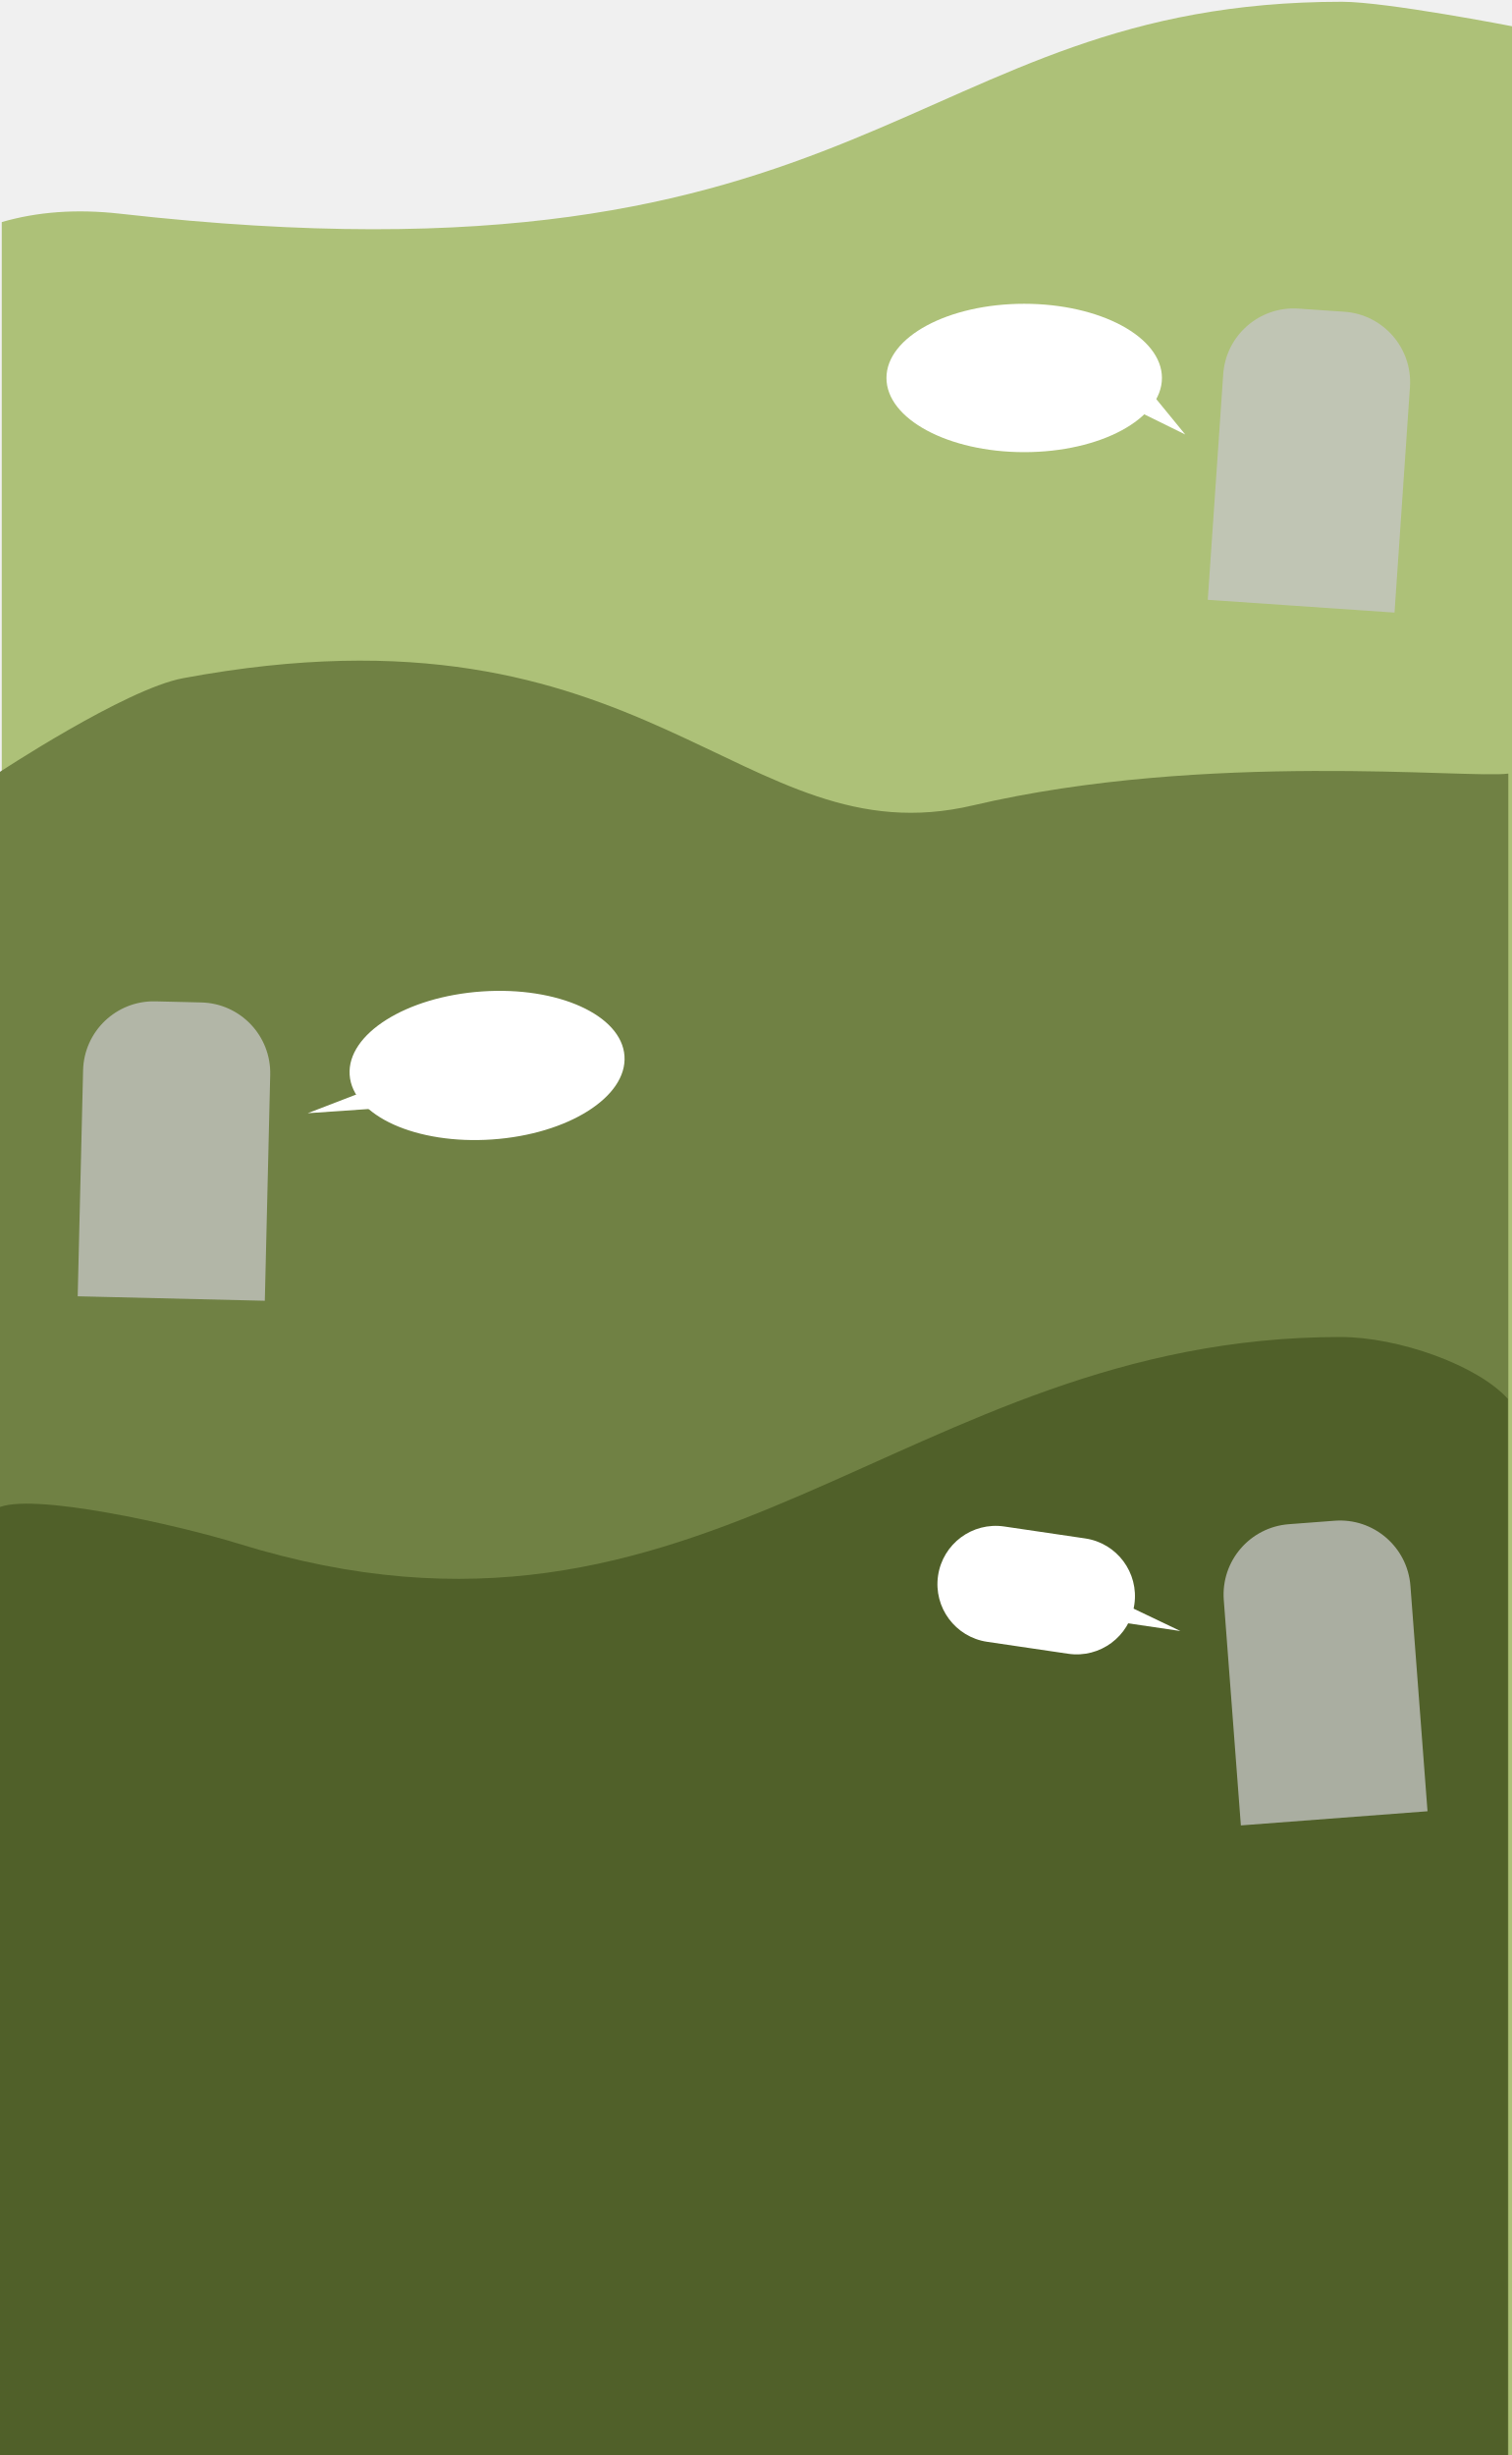
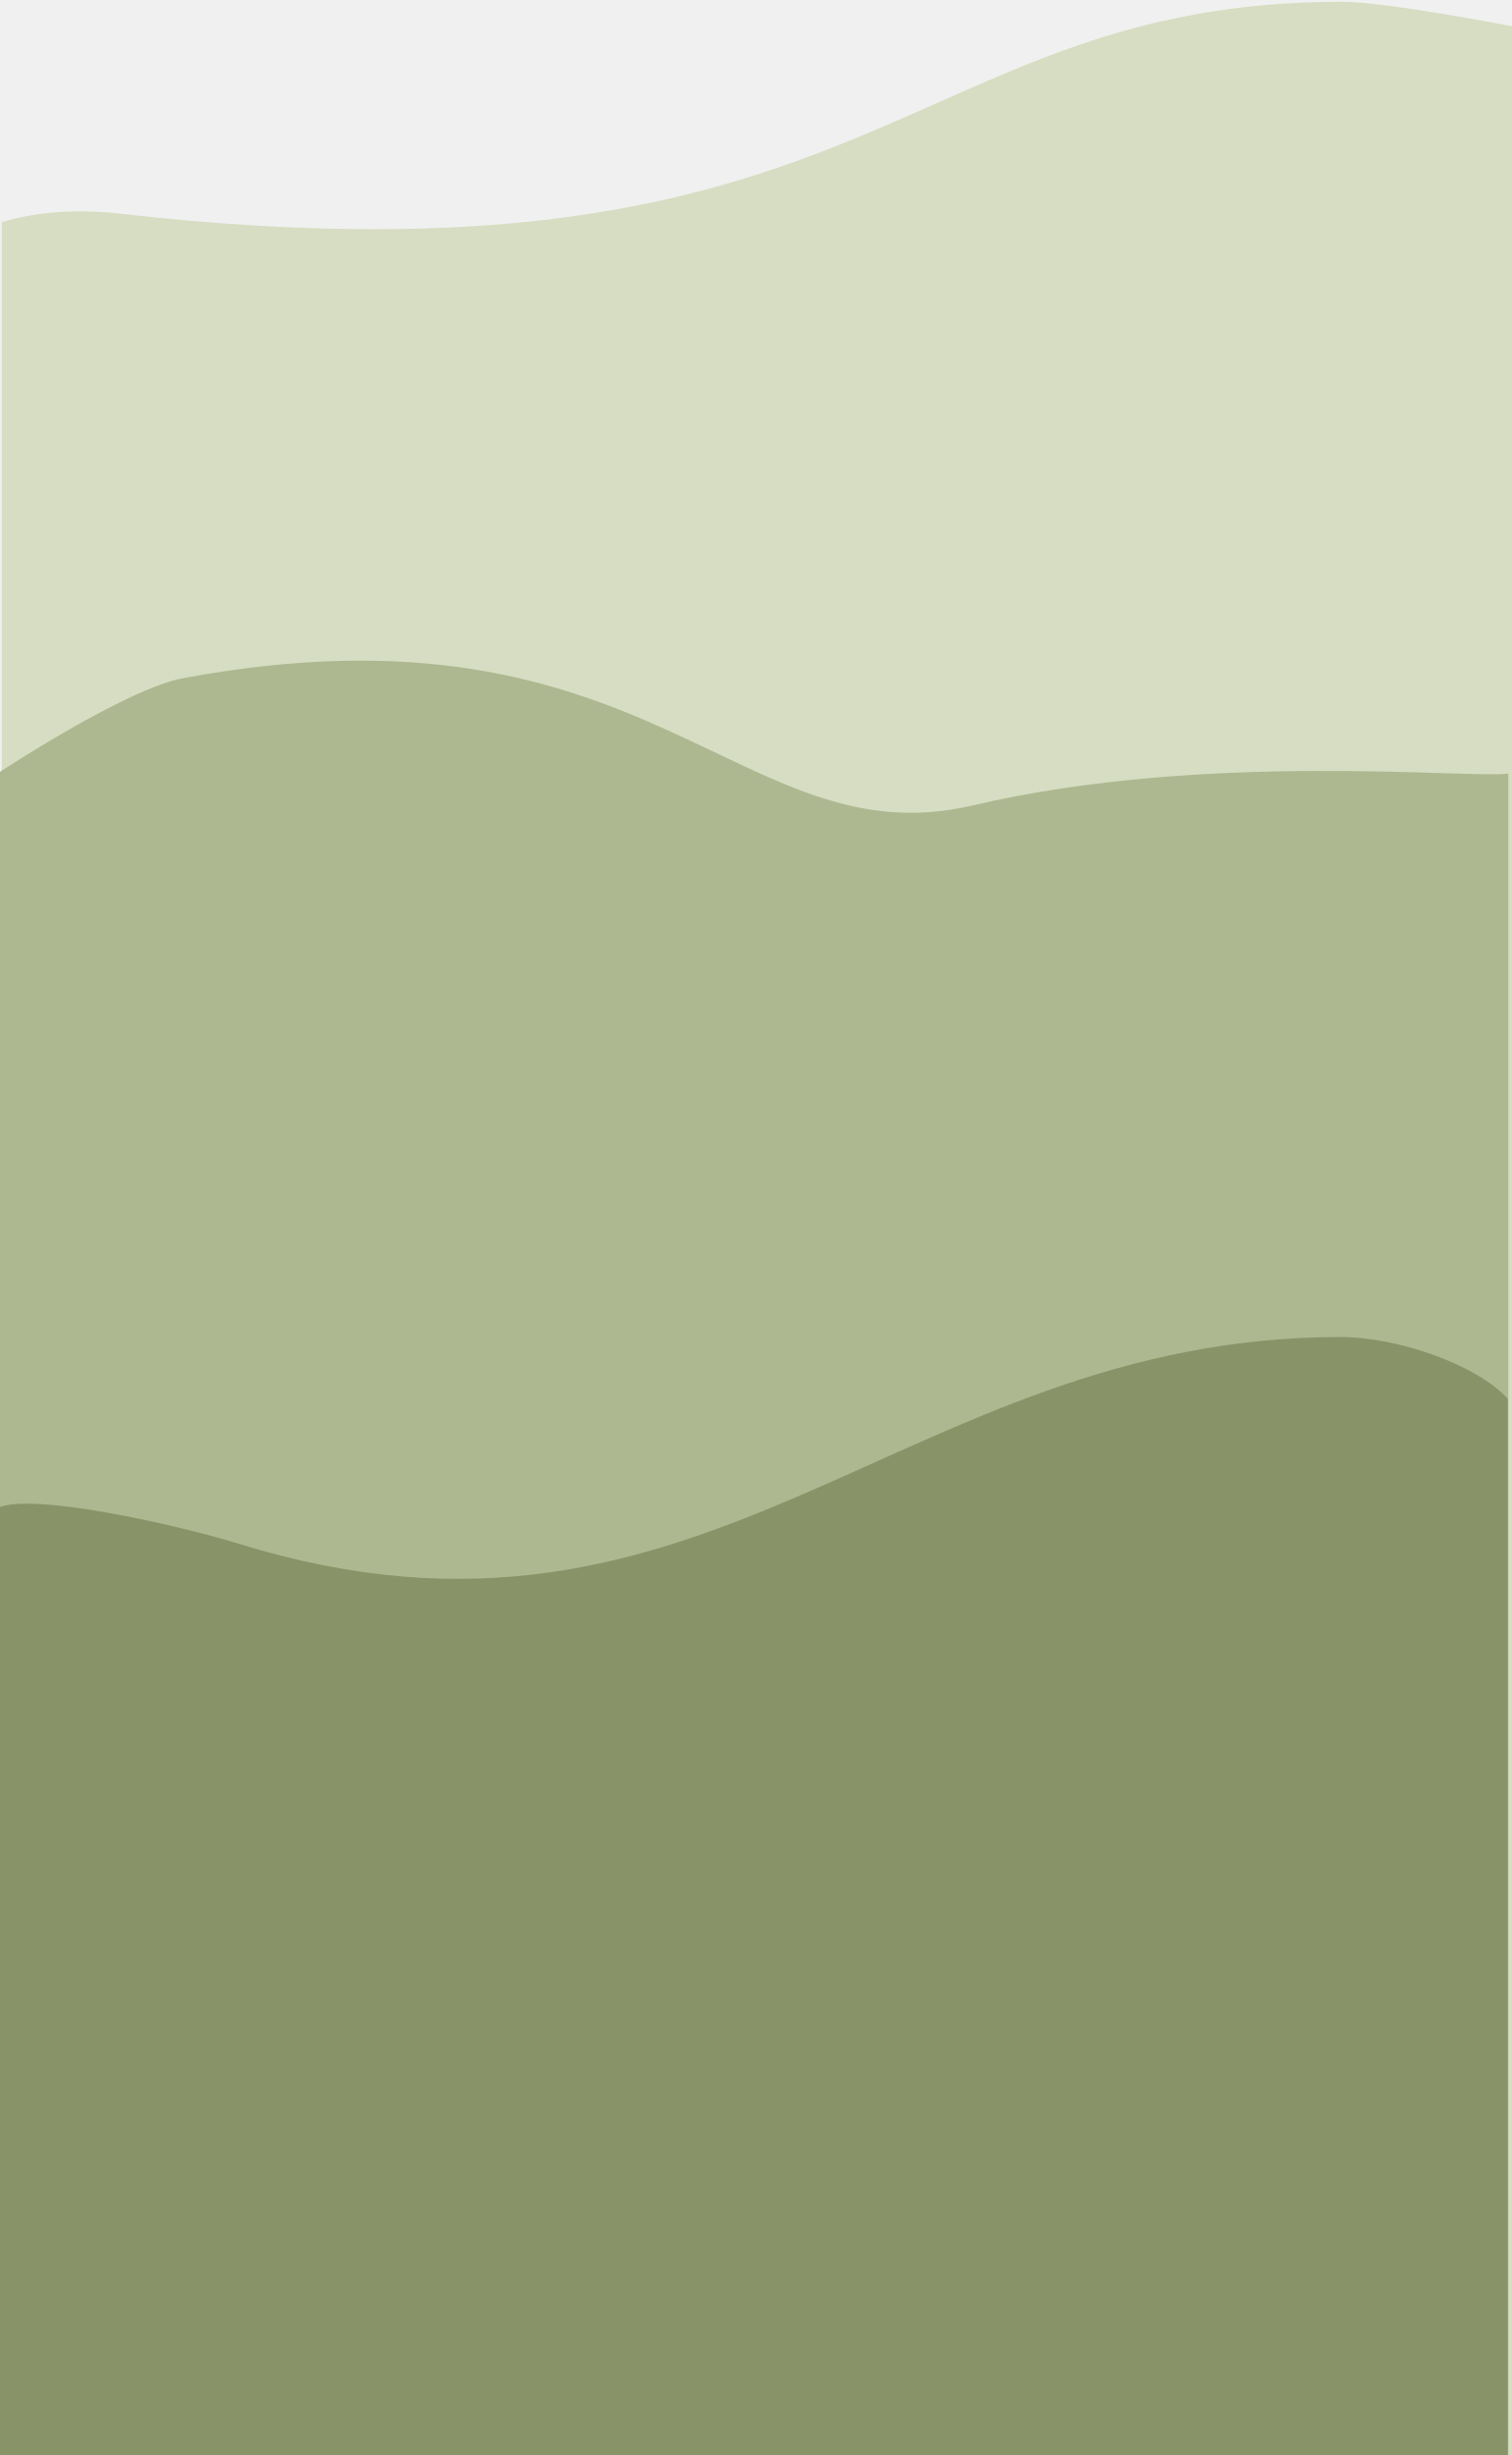
<svg xmlns="http://www.w3.org/2000/svg" width="428" height="695" viewBox="0 0 428 695" fill="none">
-   <path d="M34 60.5C248.74 84.787 256.195 0.499 380 0.5C392.529 0.5 428.5 7.5 428.5 7.5V695H0.5L0.5 62.866C10.47 59.972 21.602 59.098 34 60.5Z" fill="#ADC178" />
-   <path d="M275.5 228C209.5 243.5 184.375 167.272 51.804 192C35.43 195.054 -0.776 219 -0.776 219L-0.776 695H427.079V219C416.057 220.514 341.5 212.5 275.5 228Z" fill="#708144" />
-   <path d="M67.5 437C200.511 478.174 255.611 378.5 379.5 378.5C396.038 378.5 418.347 386.488 426.939 396V695H-0.884L-0.884 427C8.265 422.182 50.443 431.72 67.5 437Z" fill="#506029" />
-   <path d="M346.512 452.949C345.677 441.935 353.929 432.329 364.943 431.494L377.906 430.511C388.92 429.676 398.525 437.928 399.36 448.942L404.198 512.759L351.349 516.766L346.512 452.949Z" fill="#C6C6C6" fill-opacity="0.76" />
-   <path d="M320.453 455.156L316.241 459.084L334.233 461.737L320.453 455.156Z" fill="white" />
-   <rect width="56.176" height="33" rx="16.5" transform="matrix(-0.989304 -0.145868 -0.145868 0.989304 323.592 437.93)" fill="white" />
-   <path d="M399.227 109.573C399.982 98.553 391.66 89.008 380.64 88.254L367.67 87.366C356.65 86.612 347.105 94.933 346.351 105.953L341.98 169.804L394.857 173.424L399.227 109.573Z" fill="#C6C6C6" fill-opacity="0.76" />
-   <ellipse rx="39" ry="21" transform="matrix(-1 0 0 1 290 107)" fill="white" />
-   <path d="M327 112.5L323.407 117L335.593 123L327 112.5Z" fill="white" />
-   <path d="M23.528 302.994C23.792 291.952 32.957 283.214 44 283.478L56.996 283.788C68.039 284.052 76.777 293.217 76.513 304.26L74.985 368.241L22 366.976L23.528 302.994Z" fill="#C6C6C6" fill-opacity="0.76" />
-   <ellipse cx="137.913" cy="301.627" rx="39" ry="21" transform="rotate(-3.93541 137.913 301.627)" fill="white" />
-   <path d="M101.378 309.654L105.271 313.896L87.128 315.145L101.378 309.654Z" fill="white" />
+   <path d="M34 60.5C248.74 84.787 256.195 0.499 380 0.5C392.529 0.5 428.5 7.5 428.5 7.5V695H0.5L0.5 62.866C10.47 59.972 21.602 59.098 34 60.5Z" fill="#d6ddc2" />
+   <path d="M275.5 228C209.5 243.5 184.375 167.272 51.804 192C35.43 195.054 -0.776 219 -0.776 219L-0.776 695H427.079V219C416.057 220.514 341.5 212.5 275.5 228Z" fill="#adb891" />
+   <path d="M67.5 437C200.511 478.174 255.611 378.5 379.5 378.5C396.038 378.5 418.347 386.488 426.939 396V695H-0.884L-0.884 427C8.265 422.182 50.443 431.72 67.5 437Z" fill="#889468" />
</svg>
